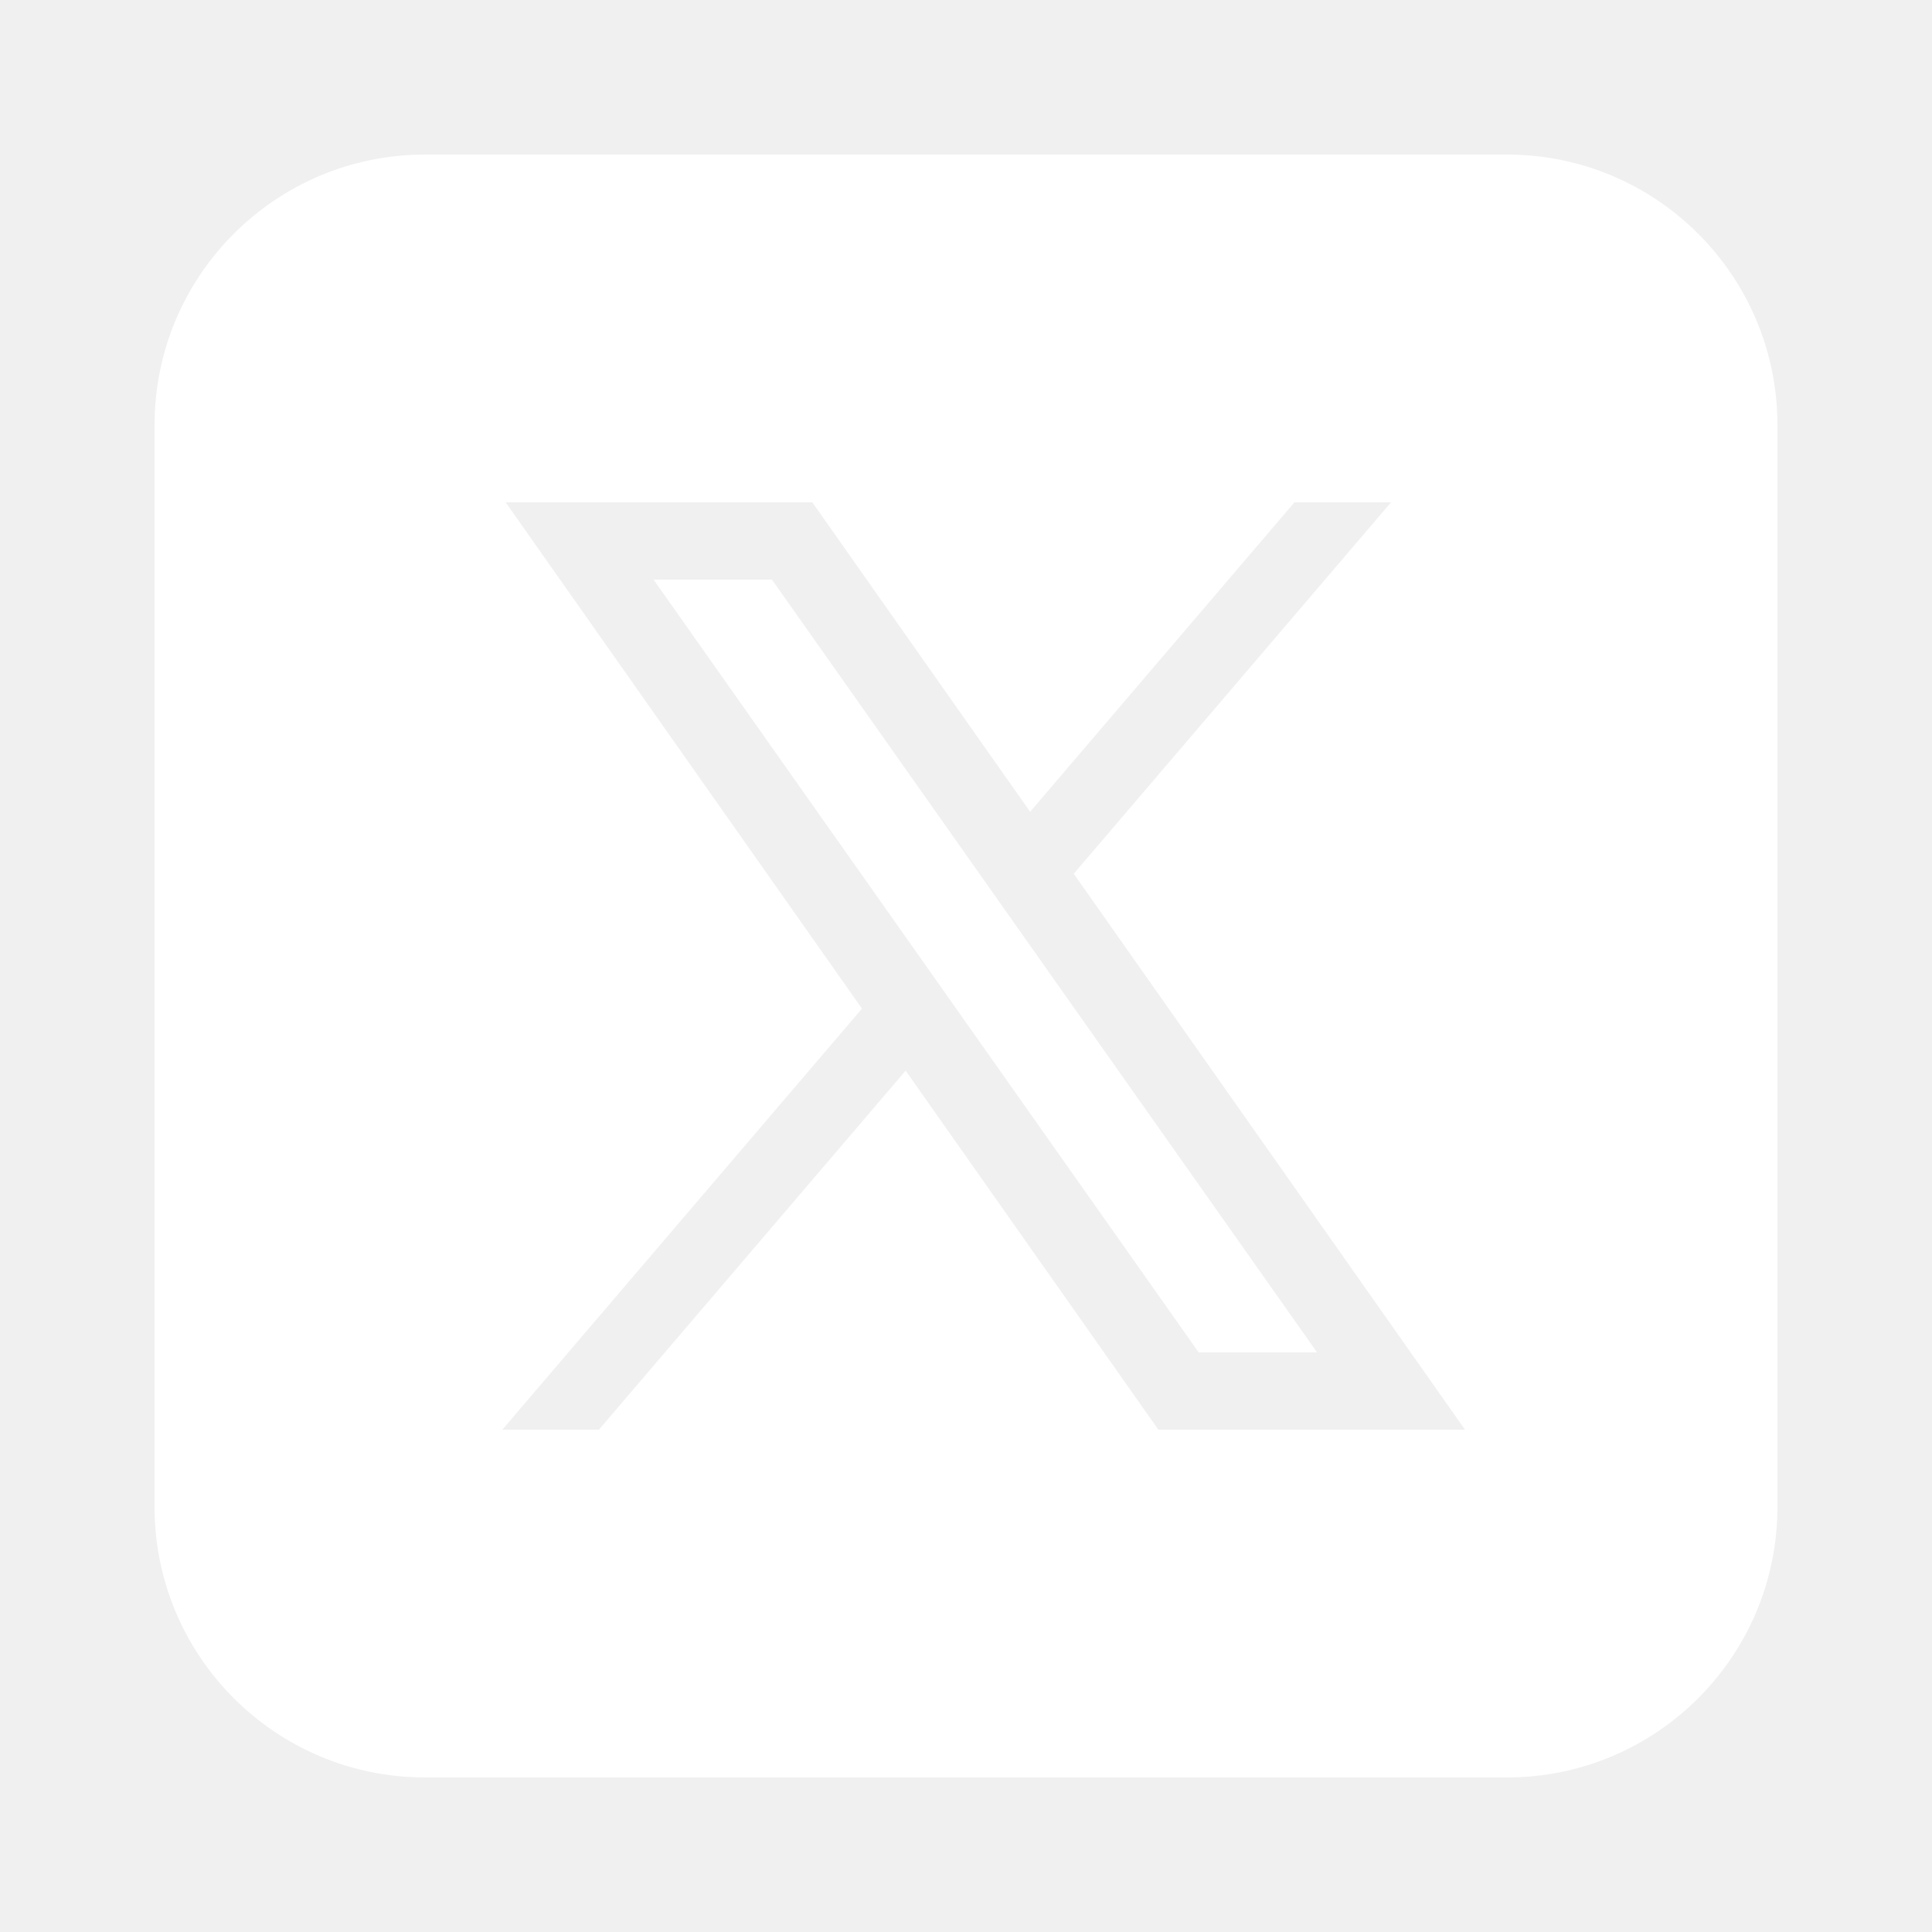
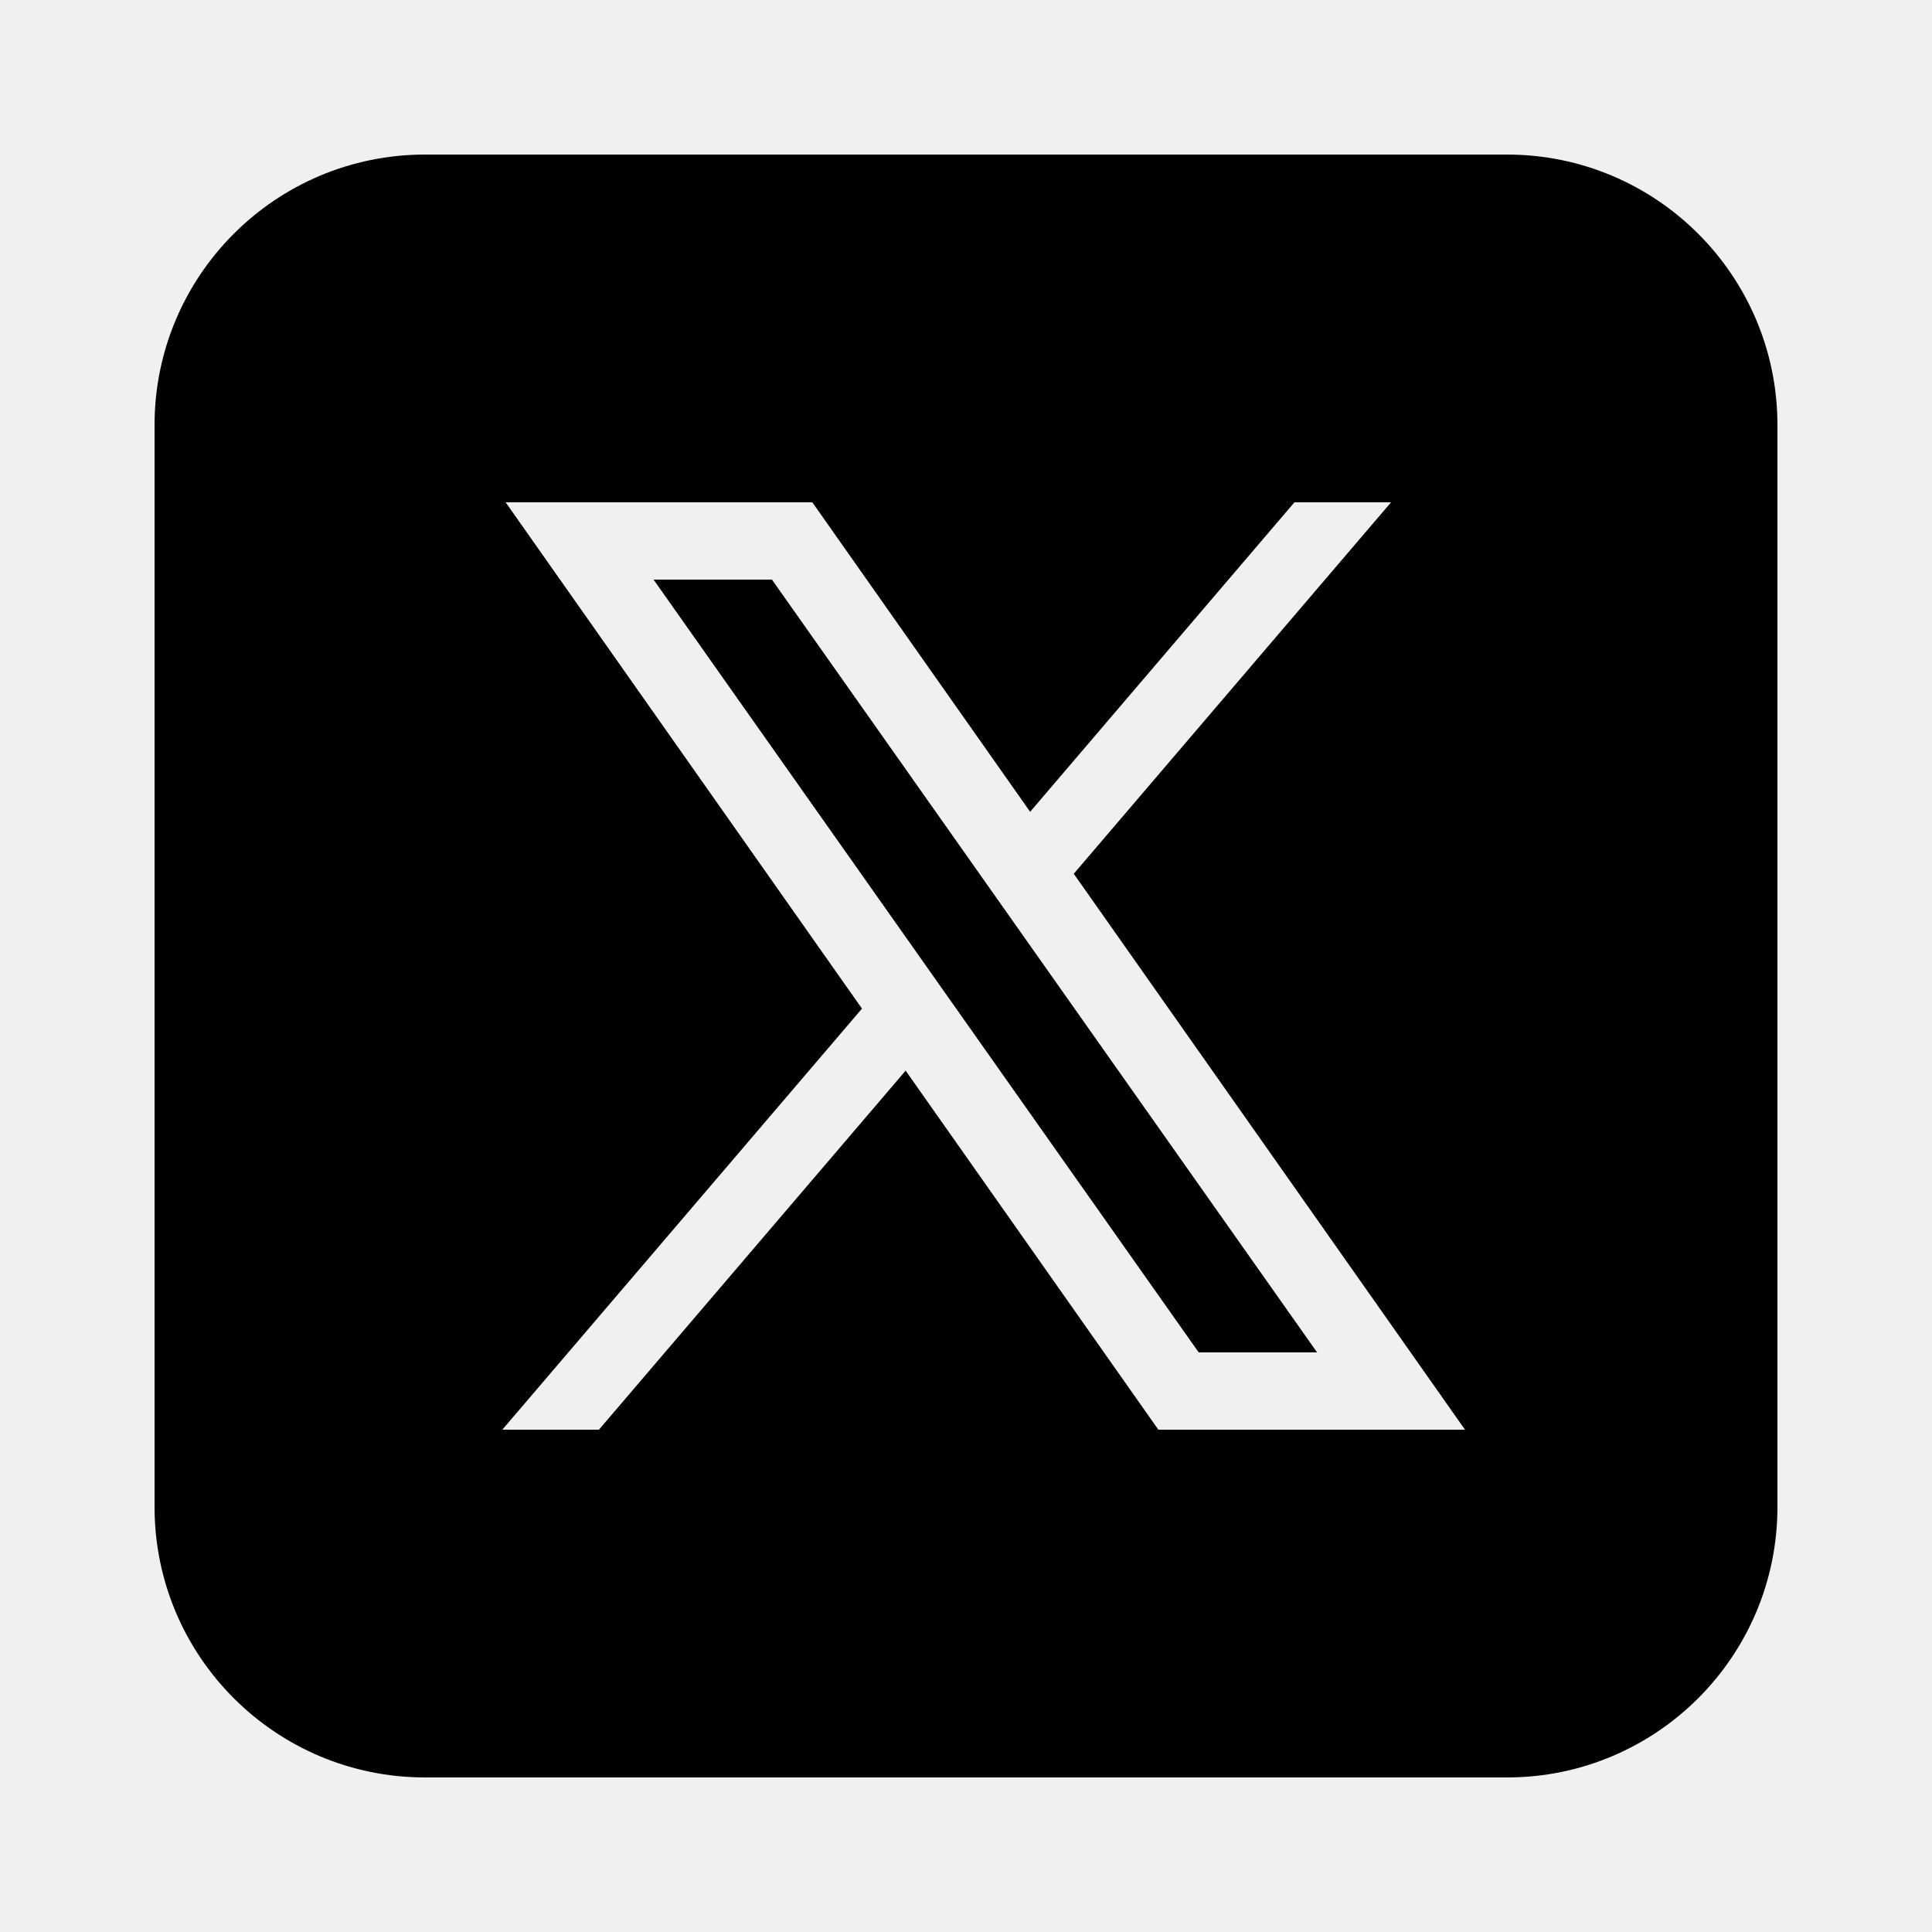
<svg xmlns="http://www.w3.org/2000/svg" version="1.1" id="Layer_1" x="0px" y="0px" viewBox="0 0 50 50" xml:space="preserve">
  <defs id="defs1" />
-   <g id="g1" style="fill:#ffffff">
-     <path d="M39,4H11c-3.866,0-7,3.134-7,7v28c0,3.866,3.134,7,7,7h28c3.866,0,7-3.134,7-7V11C46,7.134,42.866,4,39,4z M29.978,37   l-6.54-9.292L15.5,37H13l9.308-10.897L13.086,13h7.937l5.637,8.009L33.5,13H36l-8.211,9.613L37.914,37H29.978z" id="path1" style="fill:#ffffff" />
-     <polygon points="16.914,15 31.022,35 34.086,35 19.978,15  " id="polygon1" style="fill:#ffffff" />
+   <g id="g1" style="fill:#000000">
+     <path d="M39,4H11c-3.866,0-7,3.134-7,7v28c0,3.866,3.134,7,7,7h28c3.866,0,7-3.134,7-7V11C46,7.134,42.866,4,39,4z M29.978,37   l-6.54-9.292L15.5,37H13l9.308-10.897L13.086,13h7.937l5.637,8.009L33.5,13H36l-8.211,9.613L37.914,37H29.978z" id="path1" style="fill:#000000" />
+     <polygon points="16.914,15 31.022,35 34.086,35 19.978,15  " id="polygon1" style="fill:#000000" />
  </g>
</svg>
